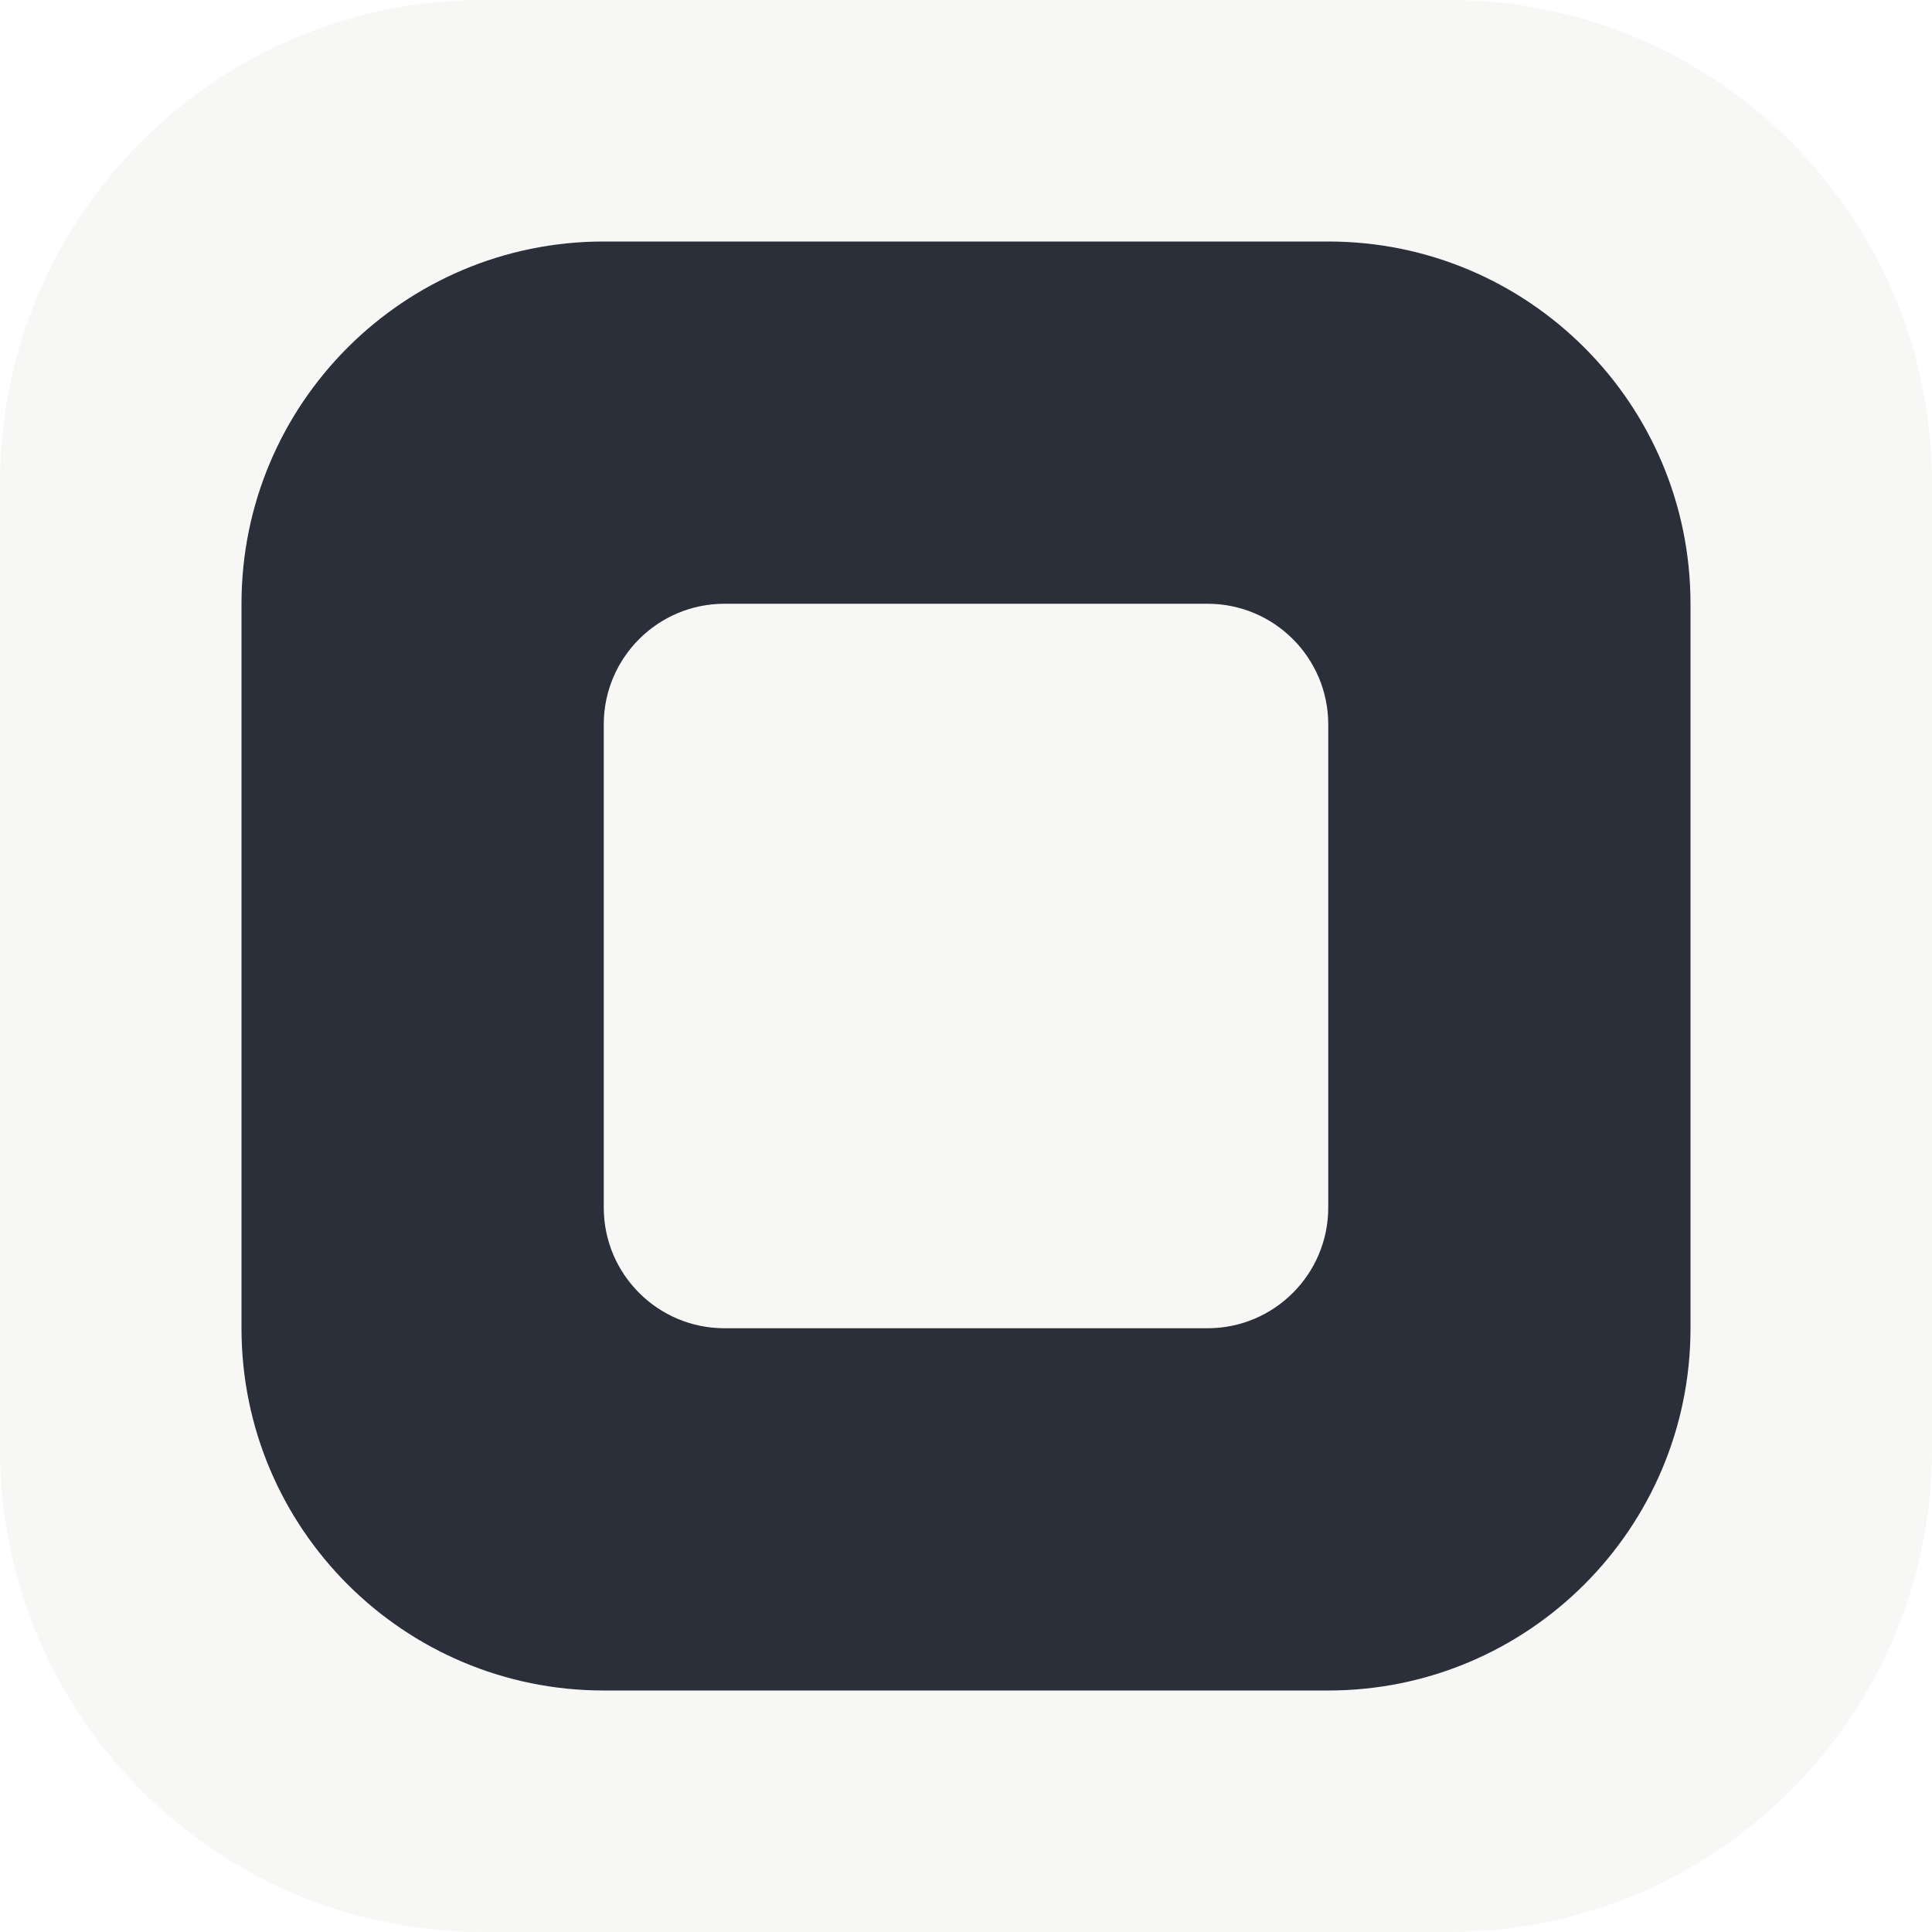
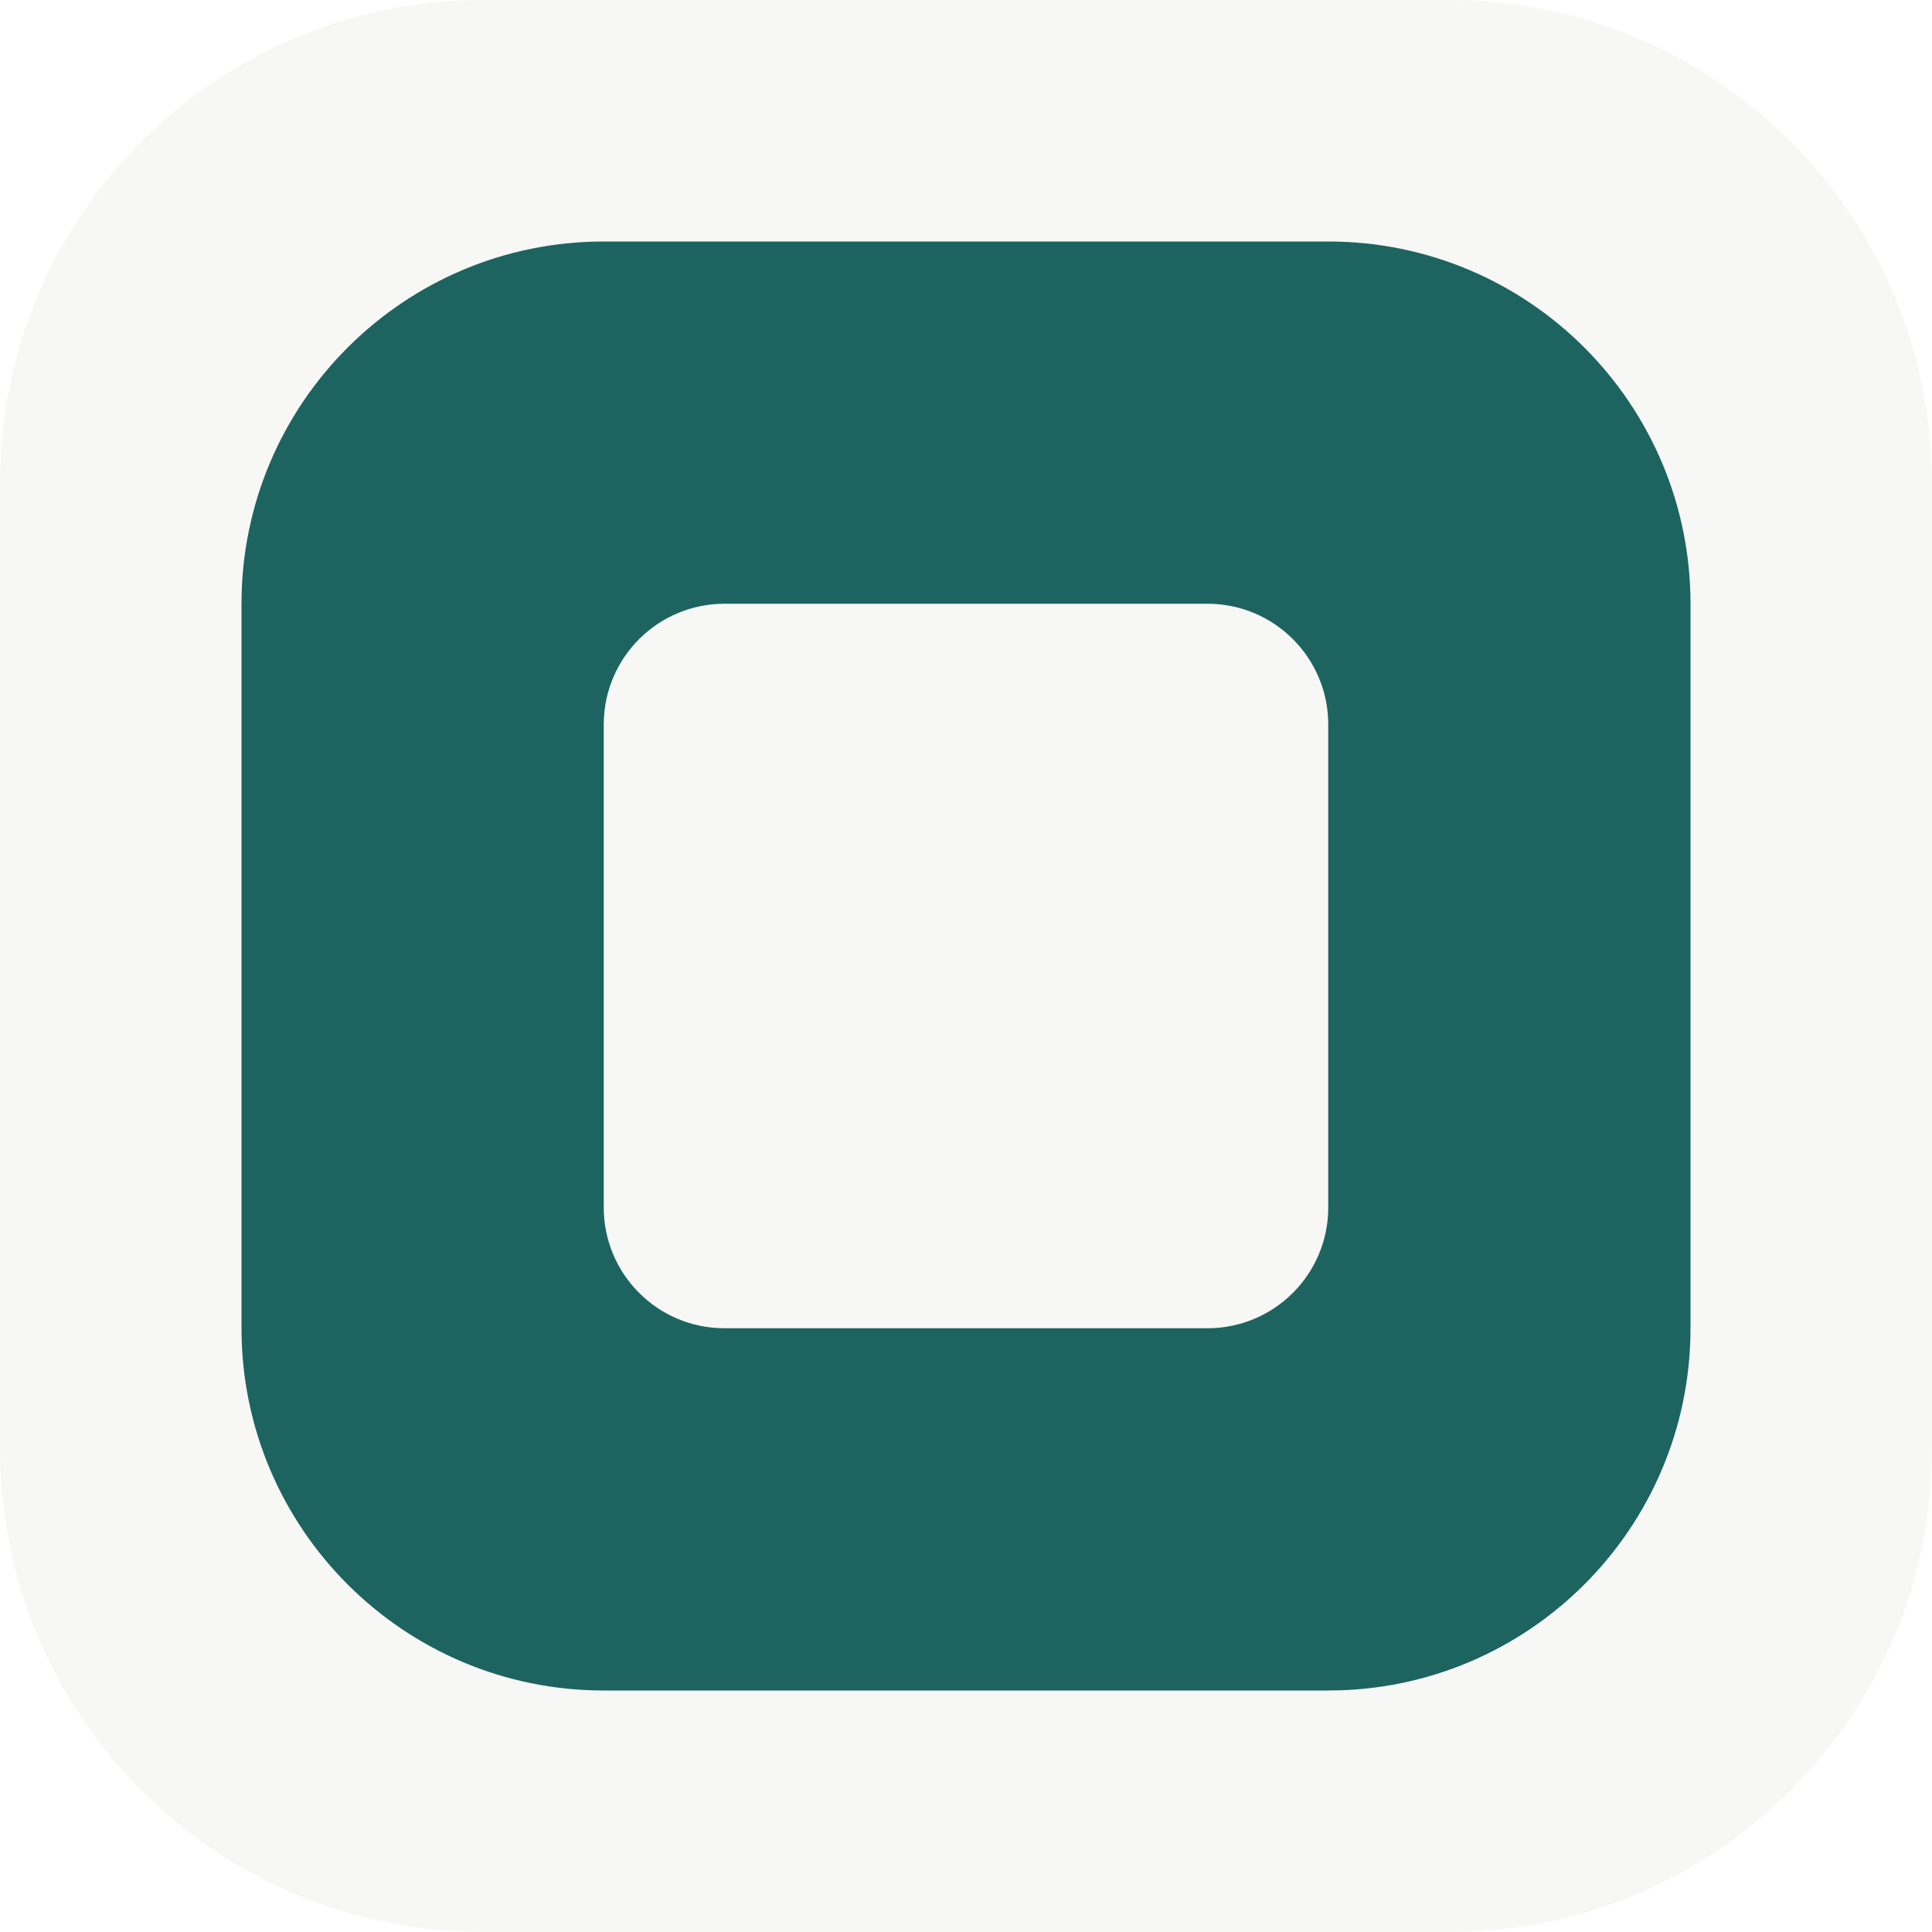
<svg xmlns="http://www.w3.org/2000/svg" viewBox="0 0 32 32">
  <rect width="32" height="32" rx="8" fill="#f7f7f5" />
-   <rect x="4" y="4" width="24" height="24" rx="6" fill="#2a2f3a" />
+   <rect x="4" y="4" width="24" height="24" rx="6" fill="#1d6460" />
  <rect x="10" y="10" width="12" height="12" rx="2" fill="#f7f7f5" />
</svg>
